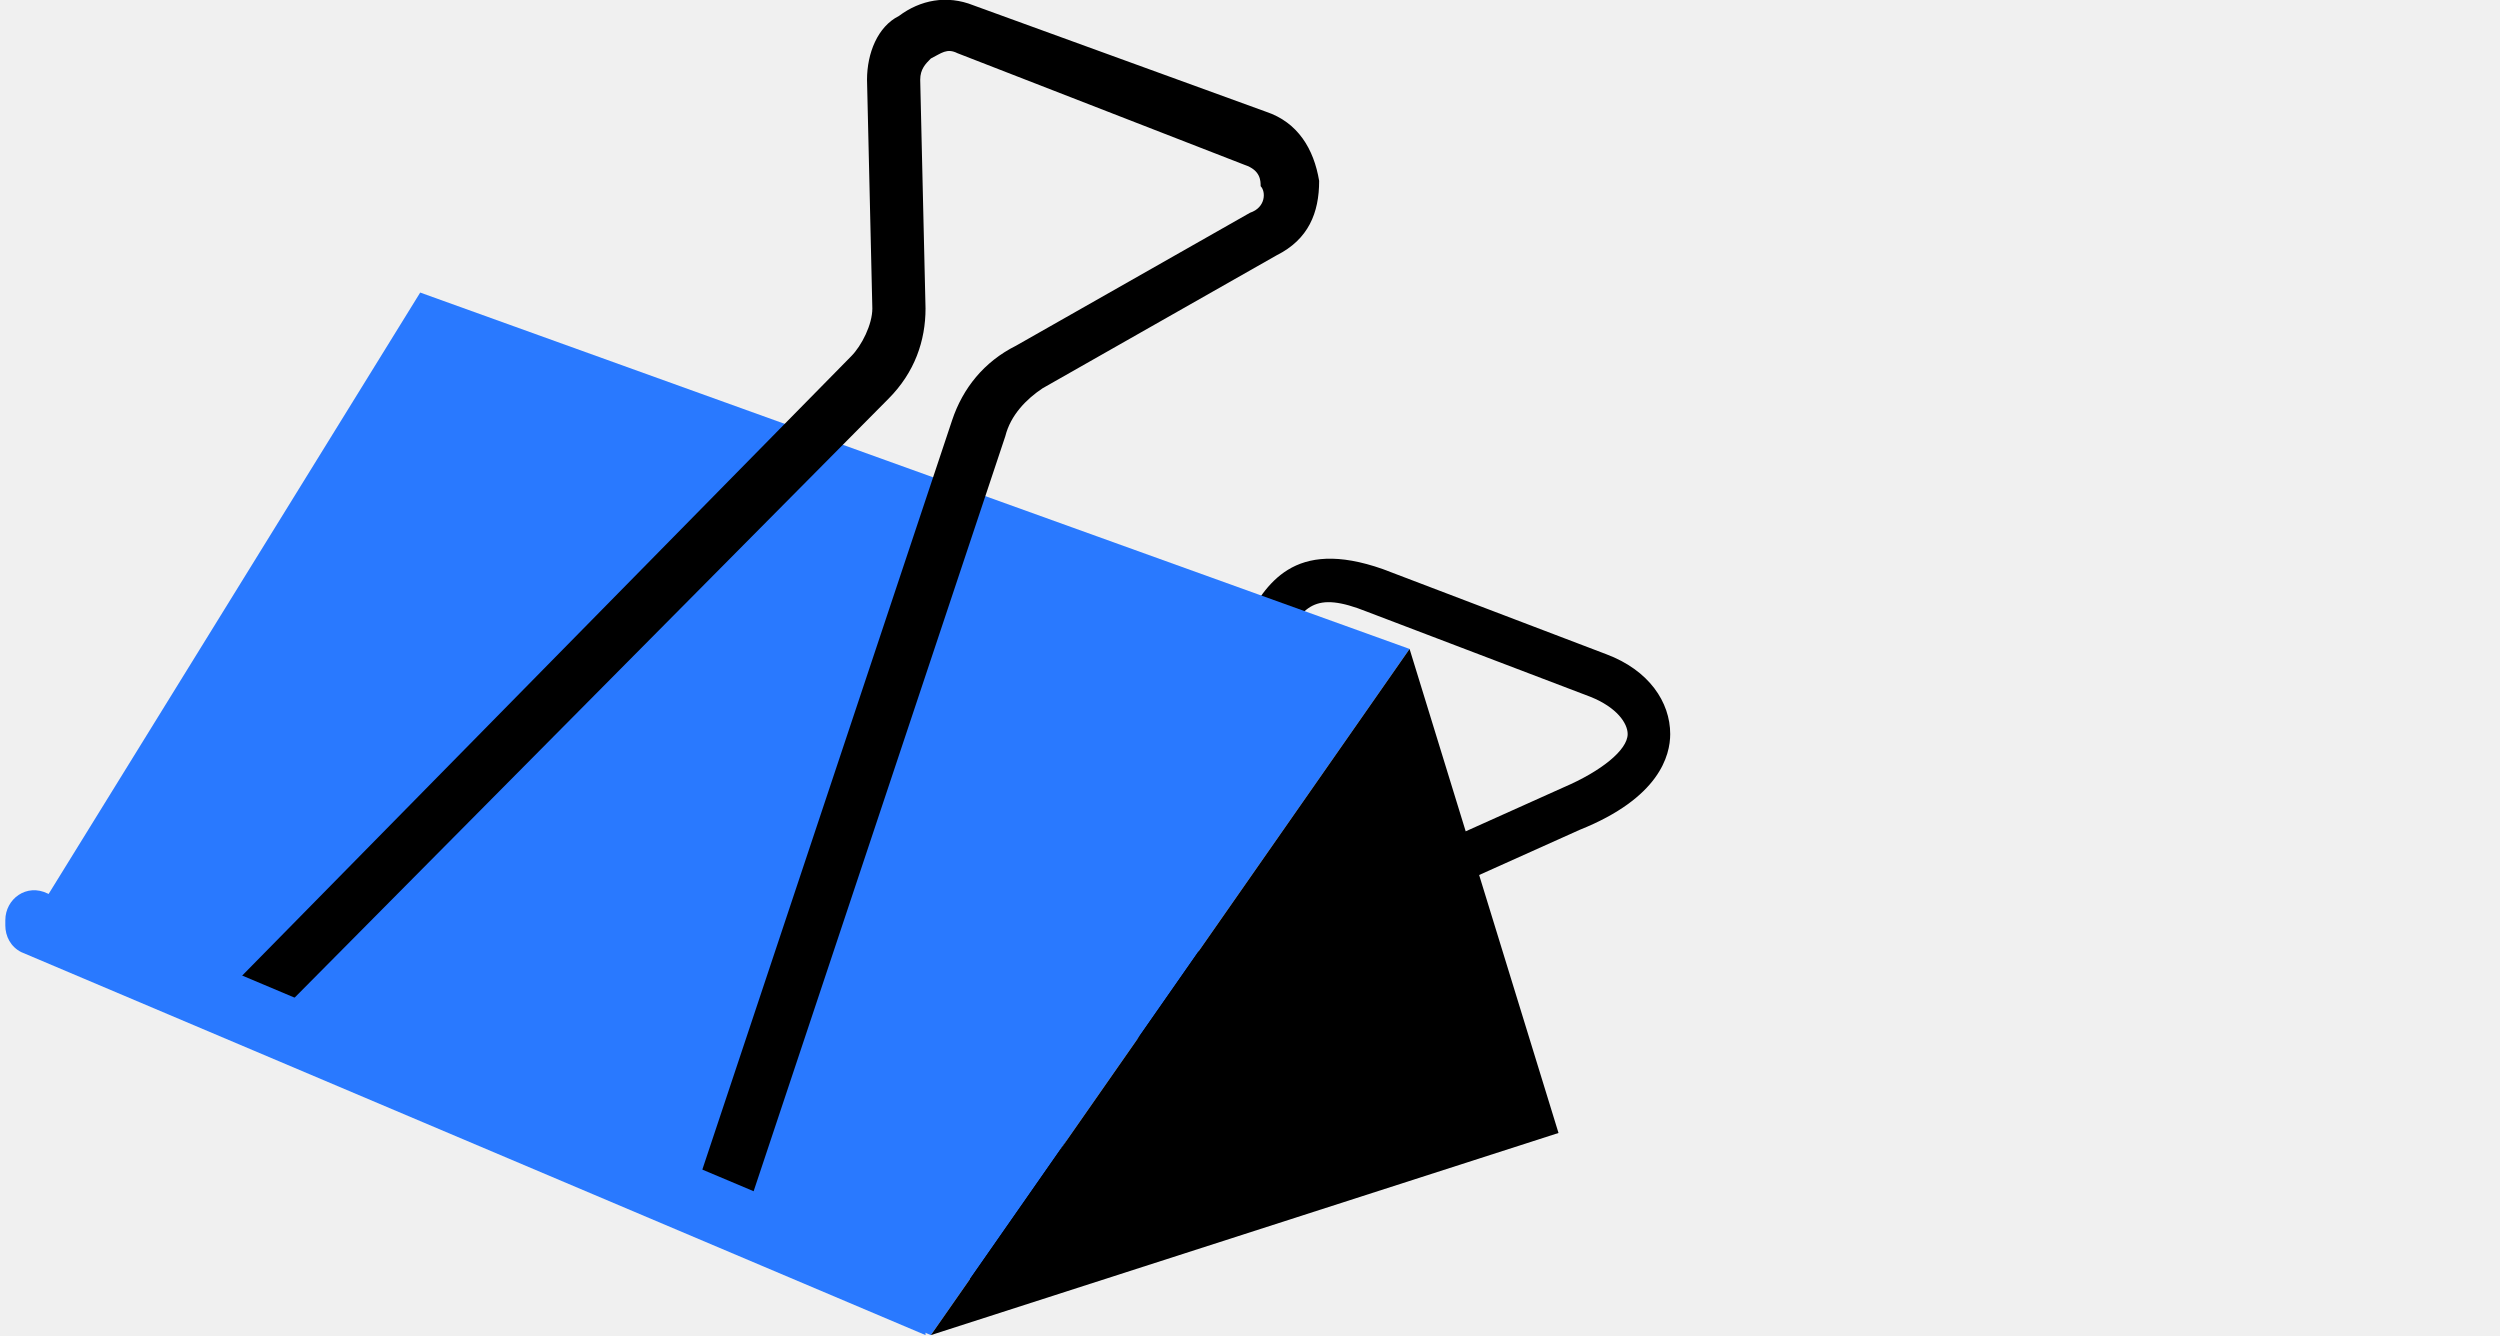
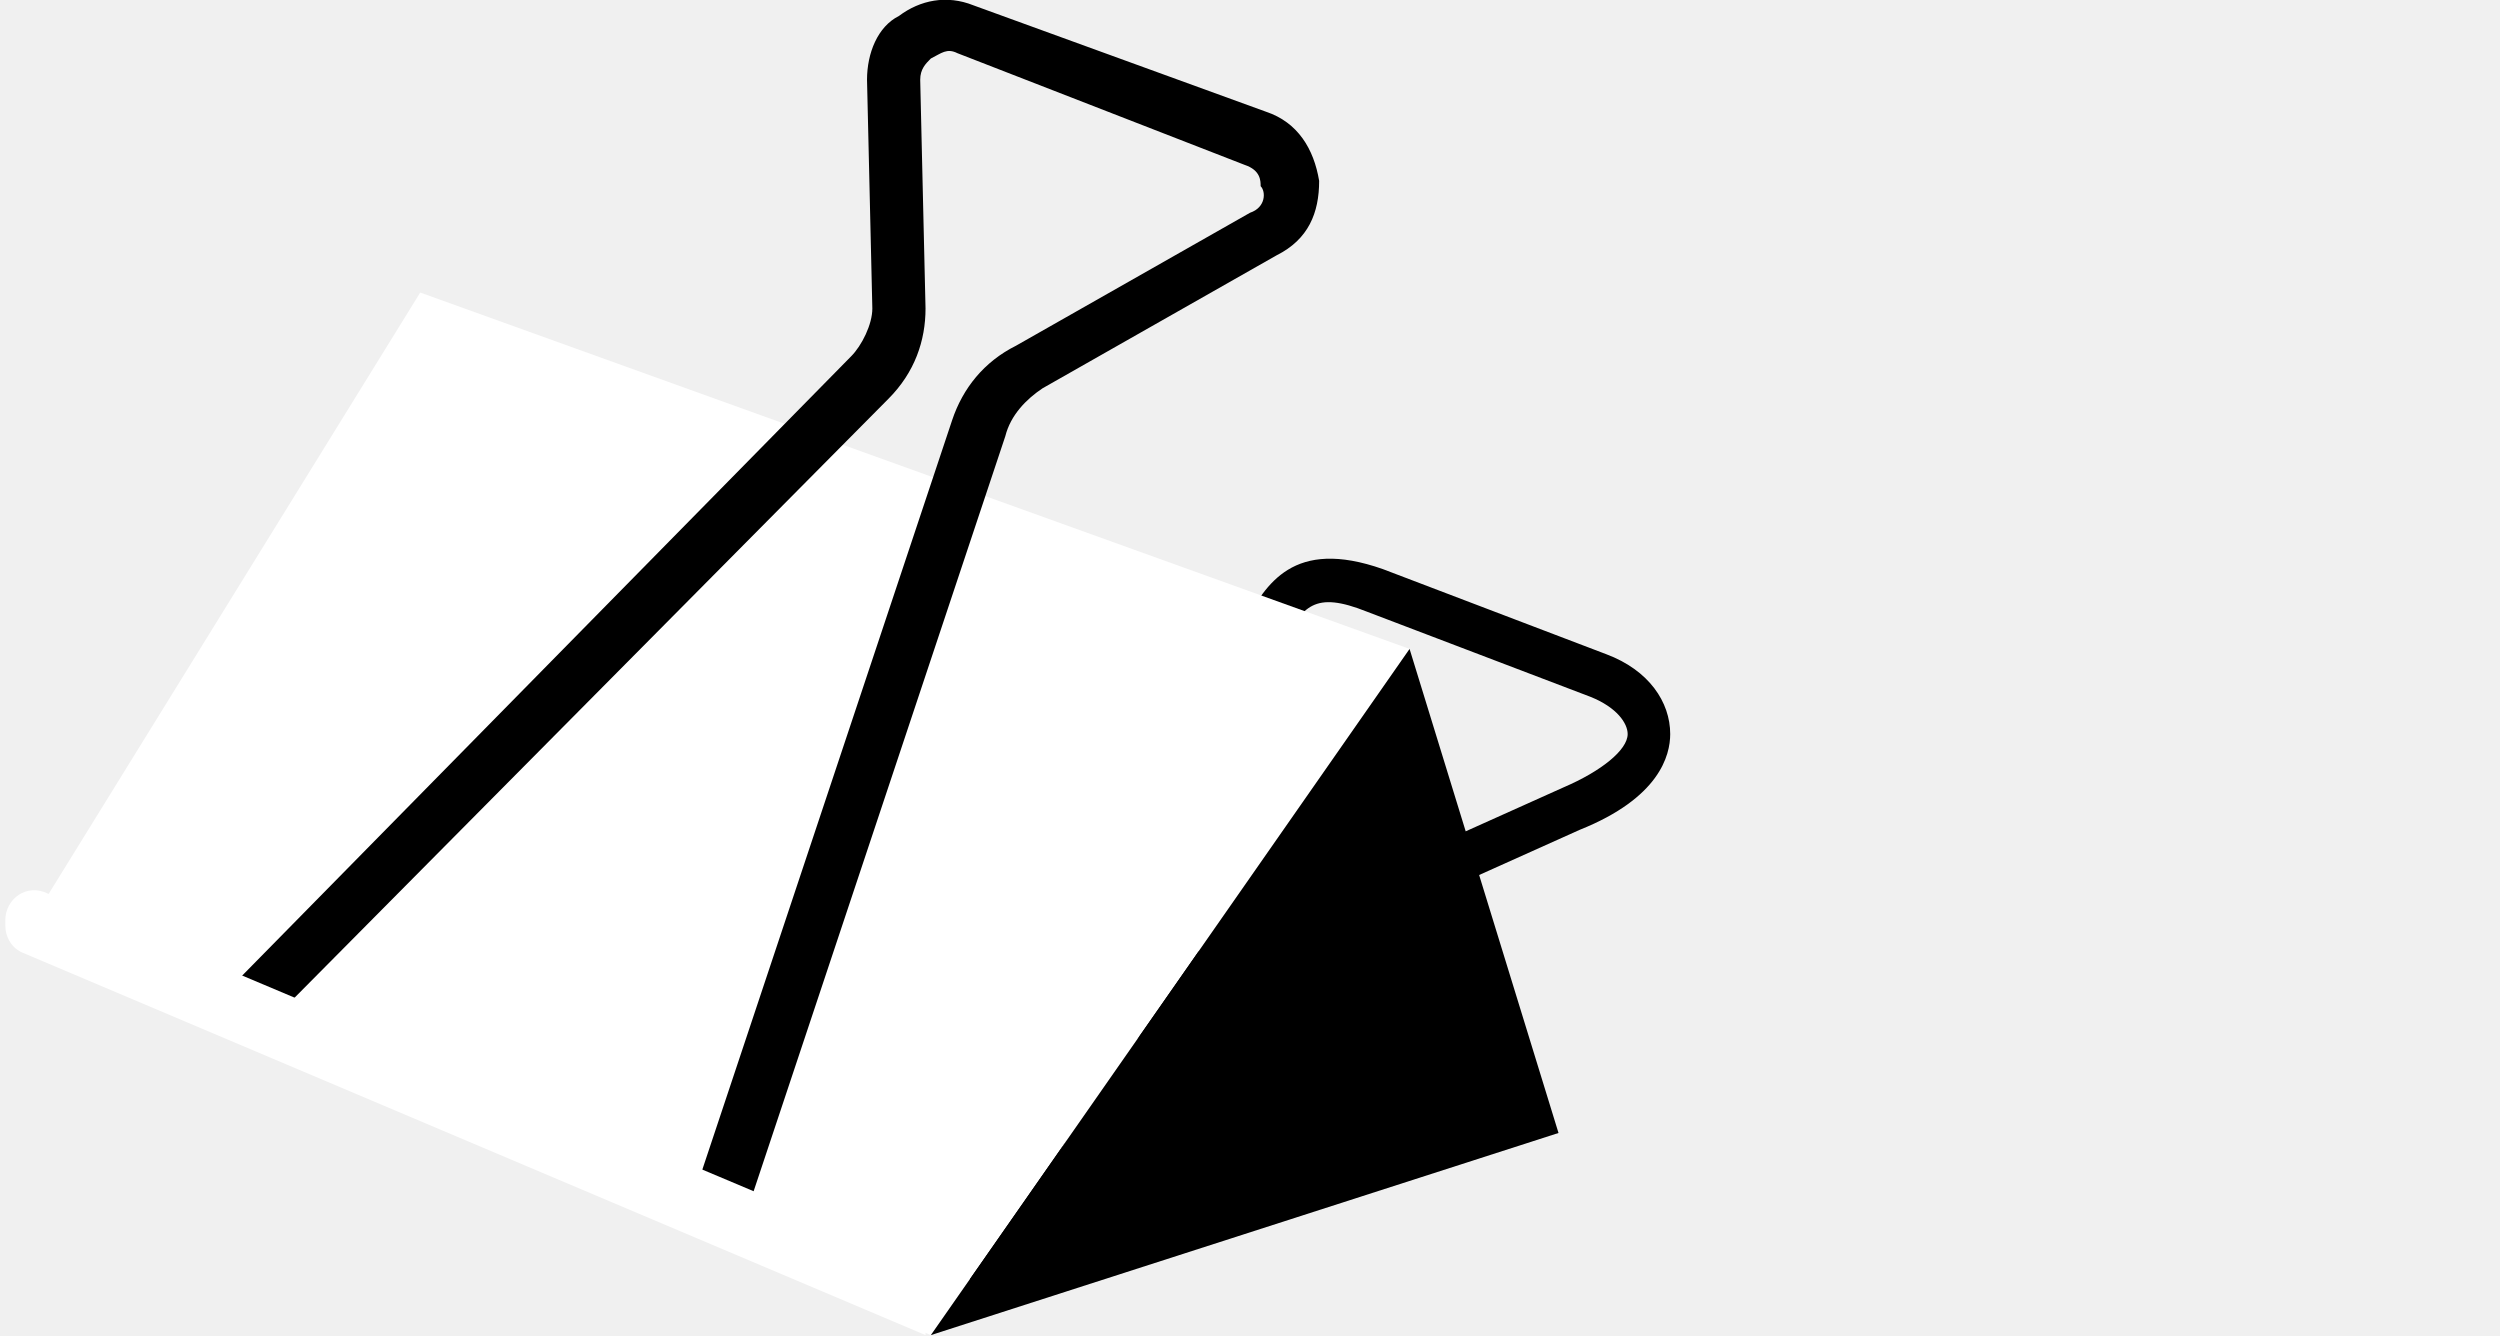
<svg xmlns="http://www.w3.org/2000/svg" version="1.1" id="레이어_1" x="0px" y="0px" viewBox="0 0 47 25.1" style="enable-background:new 0 0 47 25.1;" xml:space="preserve">
  <style type="text/css">
- 	.st0{fill:#2979FF;}
+ 	.st0{fill:#FFFFFF;}
</style>
  <g>
    <g>
      <path d="M18.5,24.2l-0.7-0.4l2.5-4.4c0.6-0.6,1.4-1.1,2.2-1.5l6.9-3.1c0.7-0.3,1.2-0.7,1.2-1c0-0.2-0.2-0.5-0.7-0.7l-4.2-1.6    c-1-0.4-1.2-0.1-1.6,0.6c-0.1,0.1-0.1,0.2-0.2,0.4l-3,4.8c-0.4,0.6-1,1.2-1.8,1.7L19,19l-8.5,1l-0.1-0.9l8.4-1    c0.6-0.4,1.1-0.9,1.4-1.3l3-4.8c0.1-0.1,0.1-0.2,0.2-0.3c0.4-0.7,0.9-1.6,2.6-1l4.2,1.6c0.8,0.3,1.2,0.9,1.2,1.5    c0,0.4-0.2,1.2-1.7,1.8l-6.9,3.1c-0.7,0.3-1.3,0.7-1.9,1.2L18.5,24.2z" />
    </g>
    <g>
      <polygon class="st0" points="17.5,25.1 0.3,17.8 7.9,5.5 26.5,12.2   " />
      <polygon points="26.5,12.2 17.5,25.1 29.3,21.3   " />
      <g>
        <g>
          <path d="M13.5,23.2c-0.1,0-0.1,0-0.2,0c-0.3-0.1-0.4-0.4-0.3-0.6l4.9-14.7c0.2-0.6,0.6-1.1,1.2-1.4l4.4-2.5      c0.3-0.1,0.3-0.4,0.2-0.5c0-0.1,0-0.3-0.3-0.4L18,1c-0.2-0.1-0.3,0-0.5,0.1c-0.1,0.1-0.2,0.2-0.2,0.4l0.1,4.3      c0,0.6-0.2,1.2-0.7,1.7L4.9,19.4c-0.2,0.2-0.5,0.2-0.7,0c-0.2-0.2-0.2-0.5,0-0.7L16,6.7c0.2-0.2,0.4-0.6,0.4-0.9l-0.1-4.3      c0-0.5,0.2-1,0.6-1.2c0.4-0.3,0.9-0.4,1.4-0.2l5.5,2c0.6,0.2,0.9,0.7,1,1.3c0,0.6-0.2,1.1-0.8,1.4l-4.4,2.5      c-0.3,0.2-0.6,0.5-0.7,0.9L14,22.9C13.9,23.1,13.7,23.2,13.5,23.2z" />
        </g>
      </g>
      <path class="st0" d="M17.5,23.8l-16.6-7c-0.4-0.2-0.8,0.1-0.8,0.5v0.1c0,0.2,0.1,0.4,0.3,0.5l17,7.2V23.8z" />
    </g>
  </g>
</svg>
